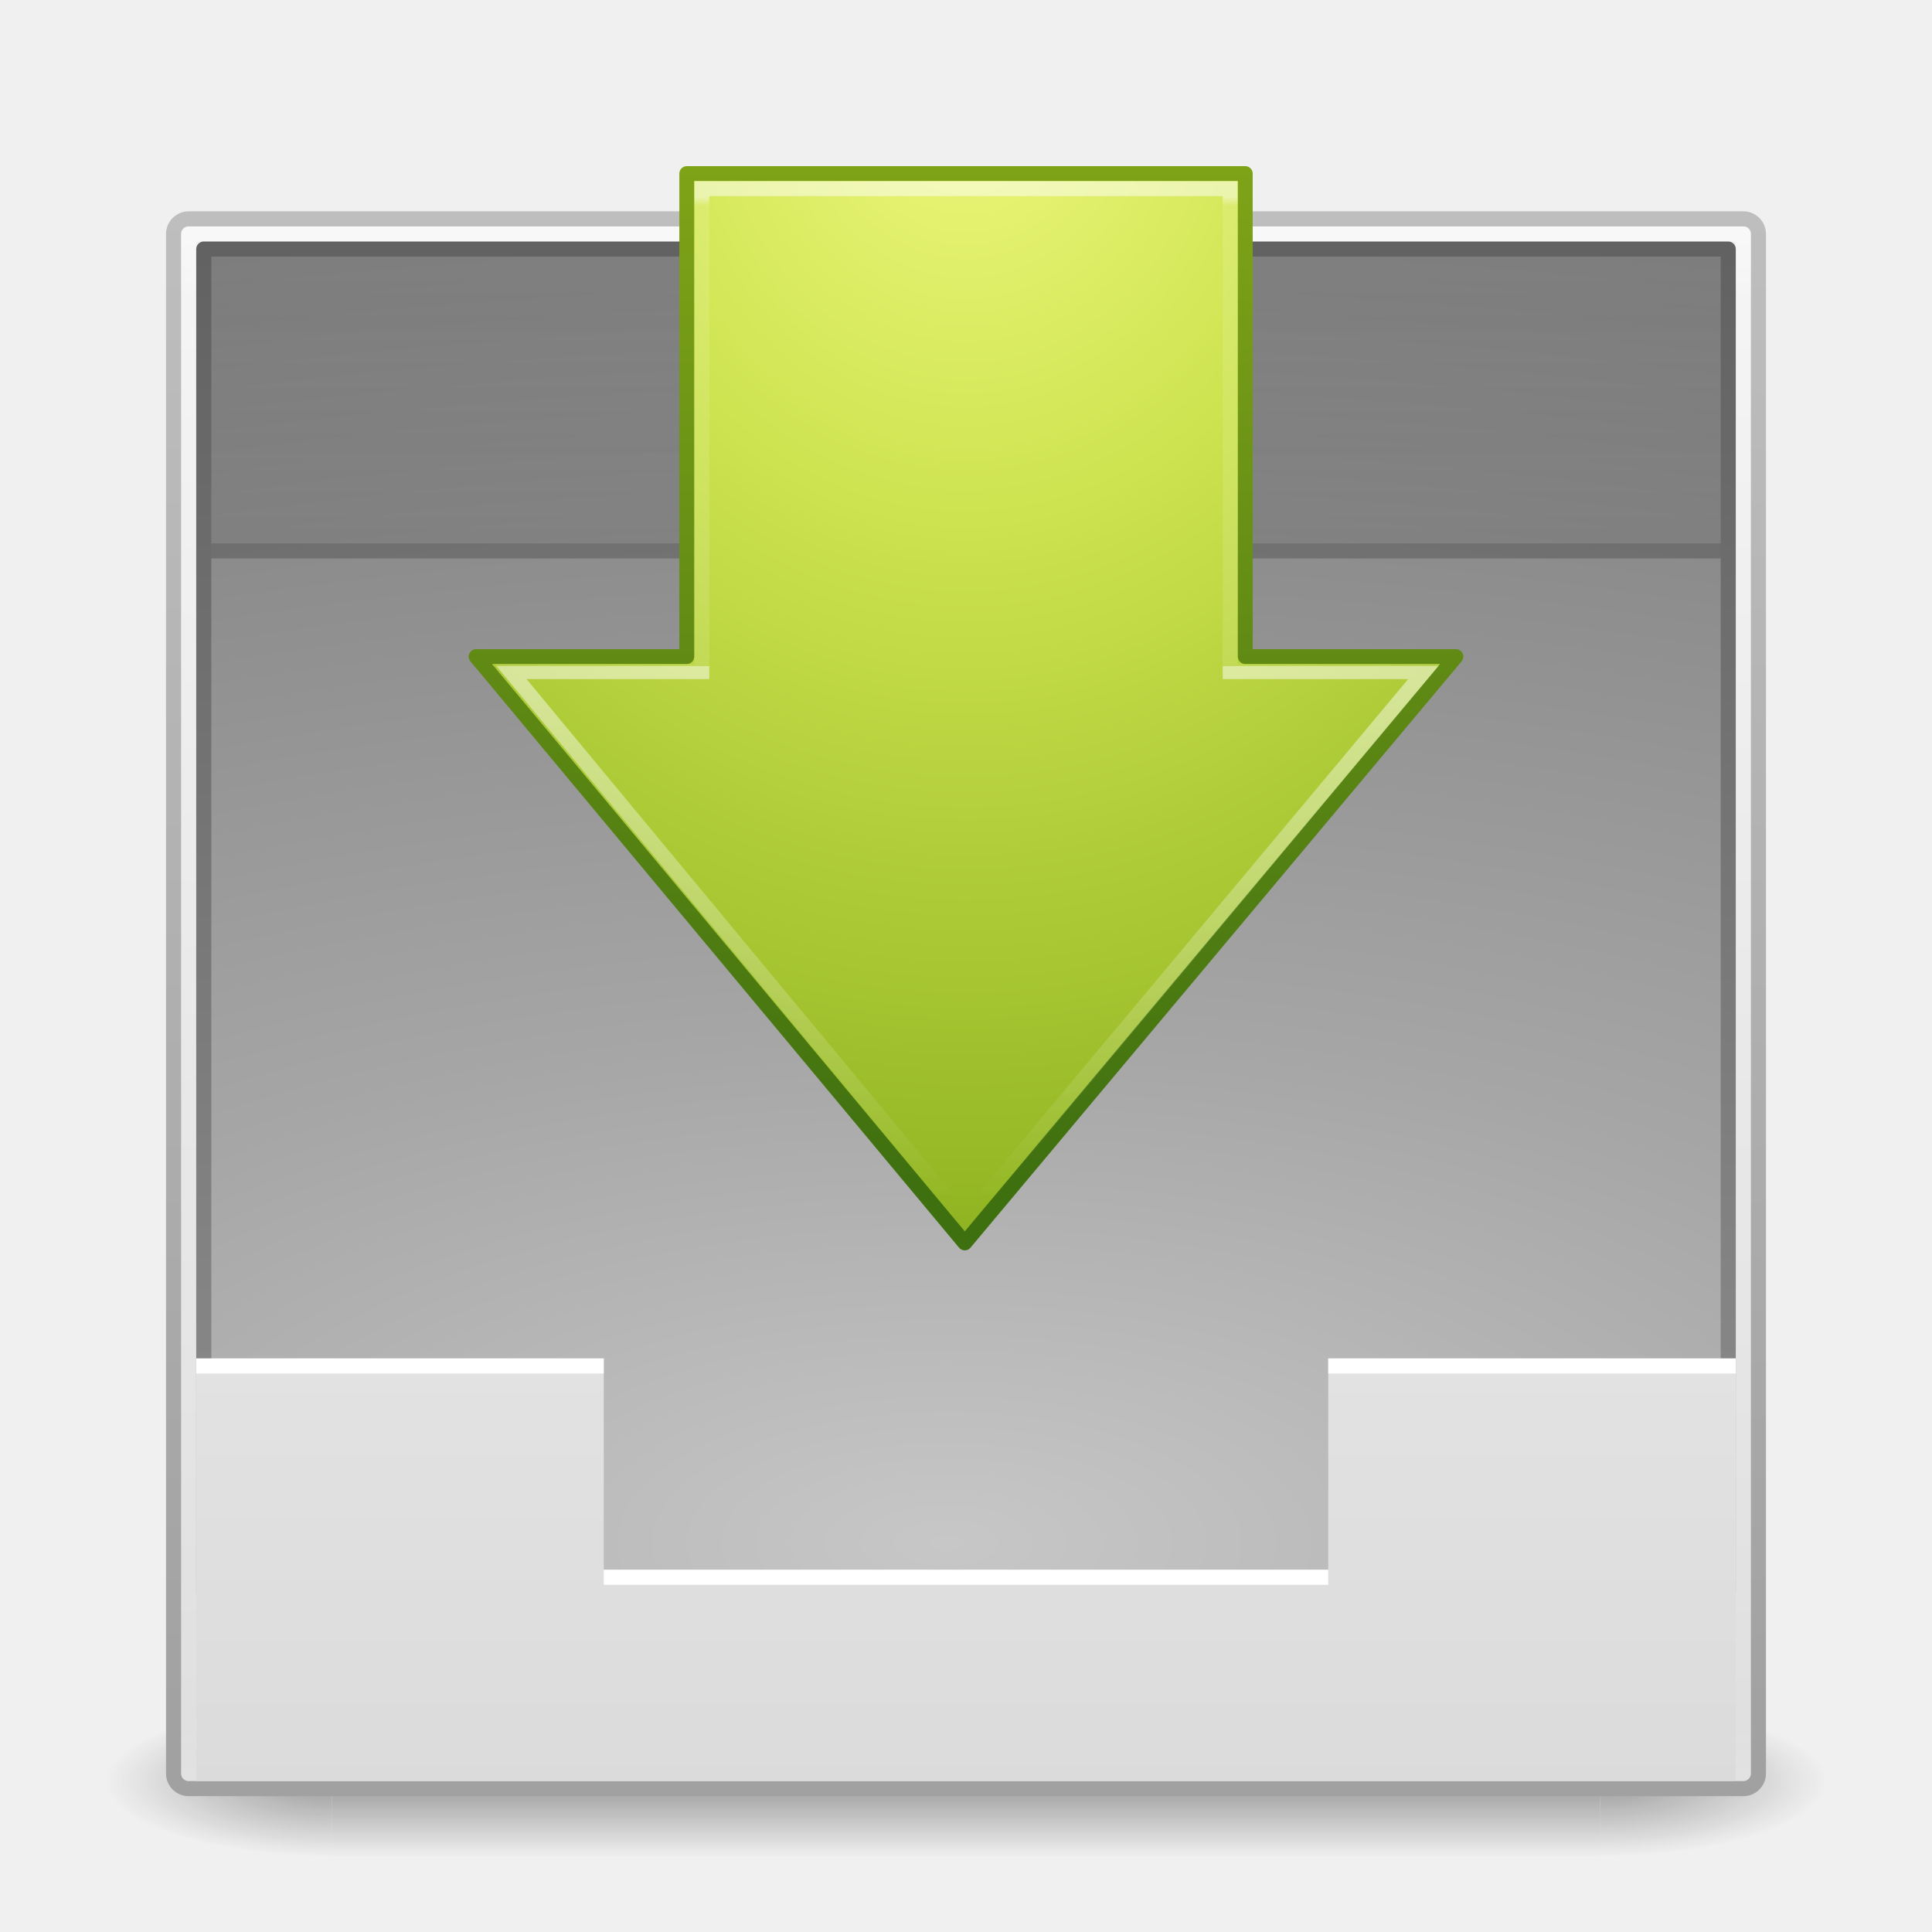
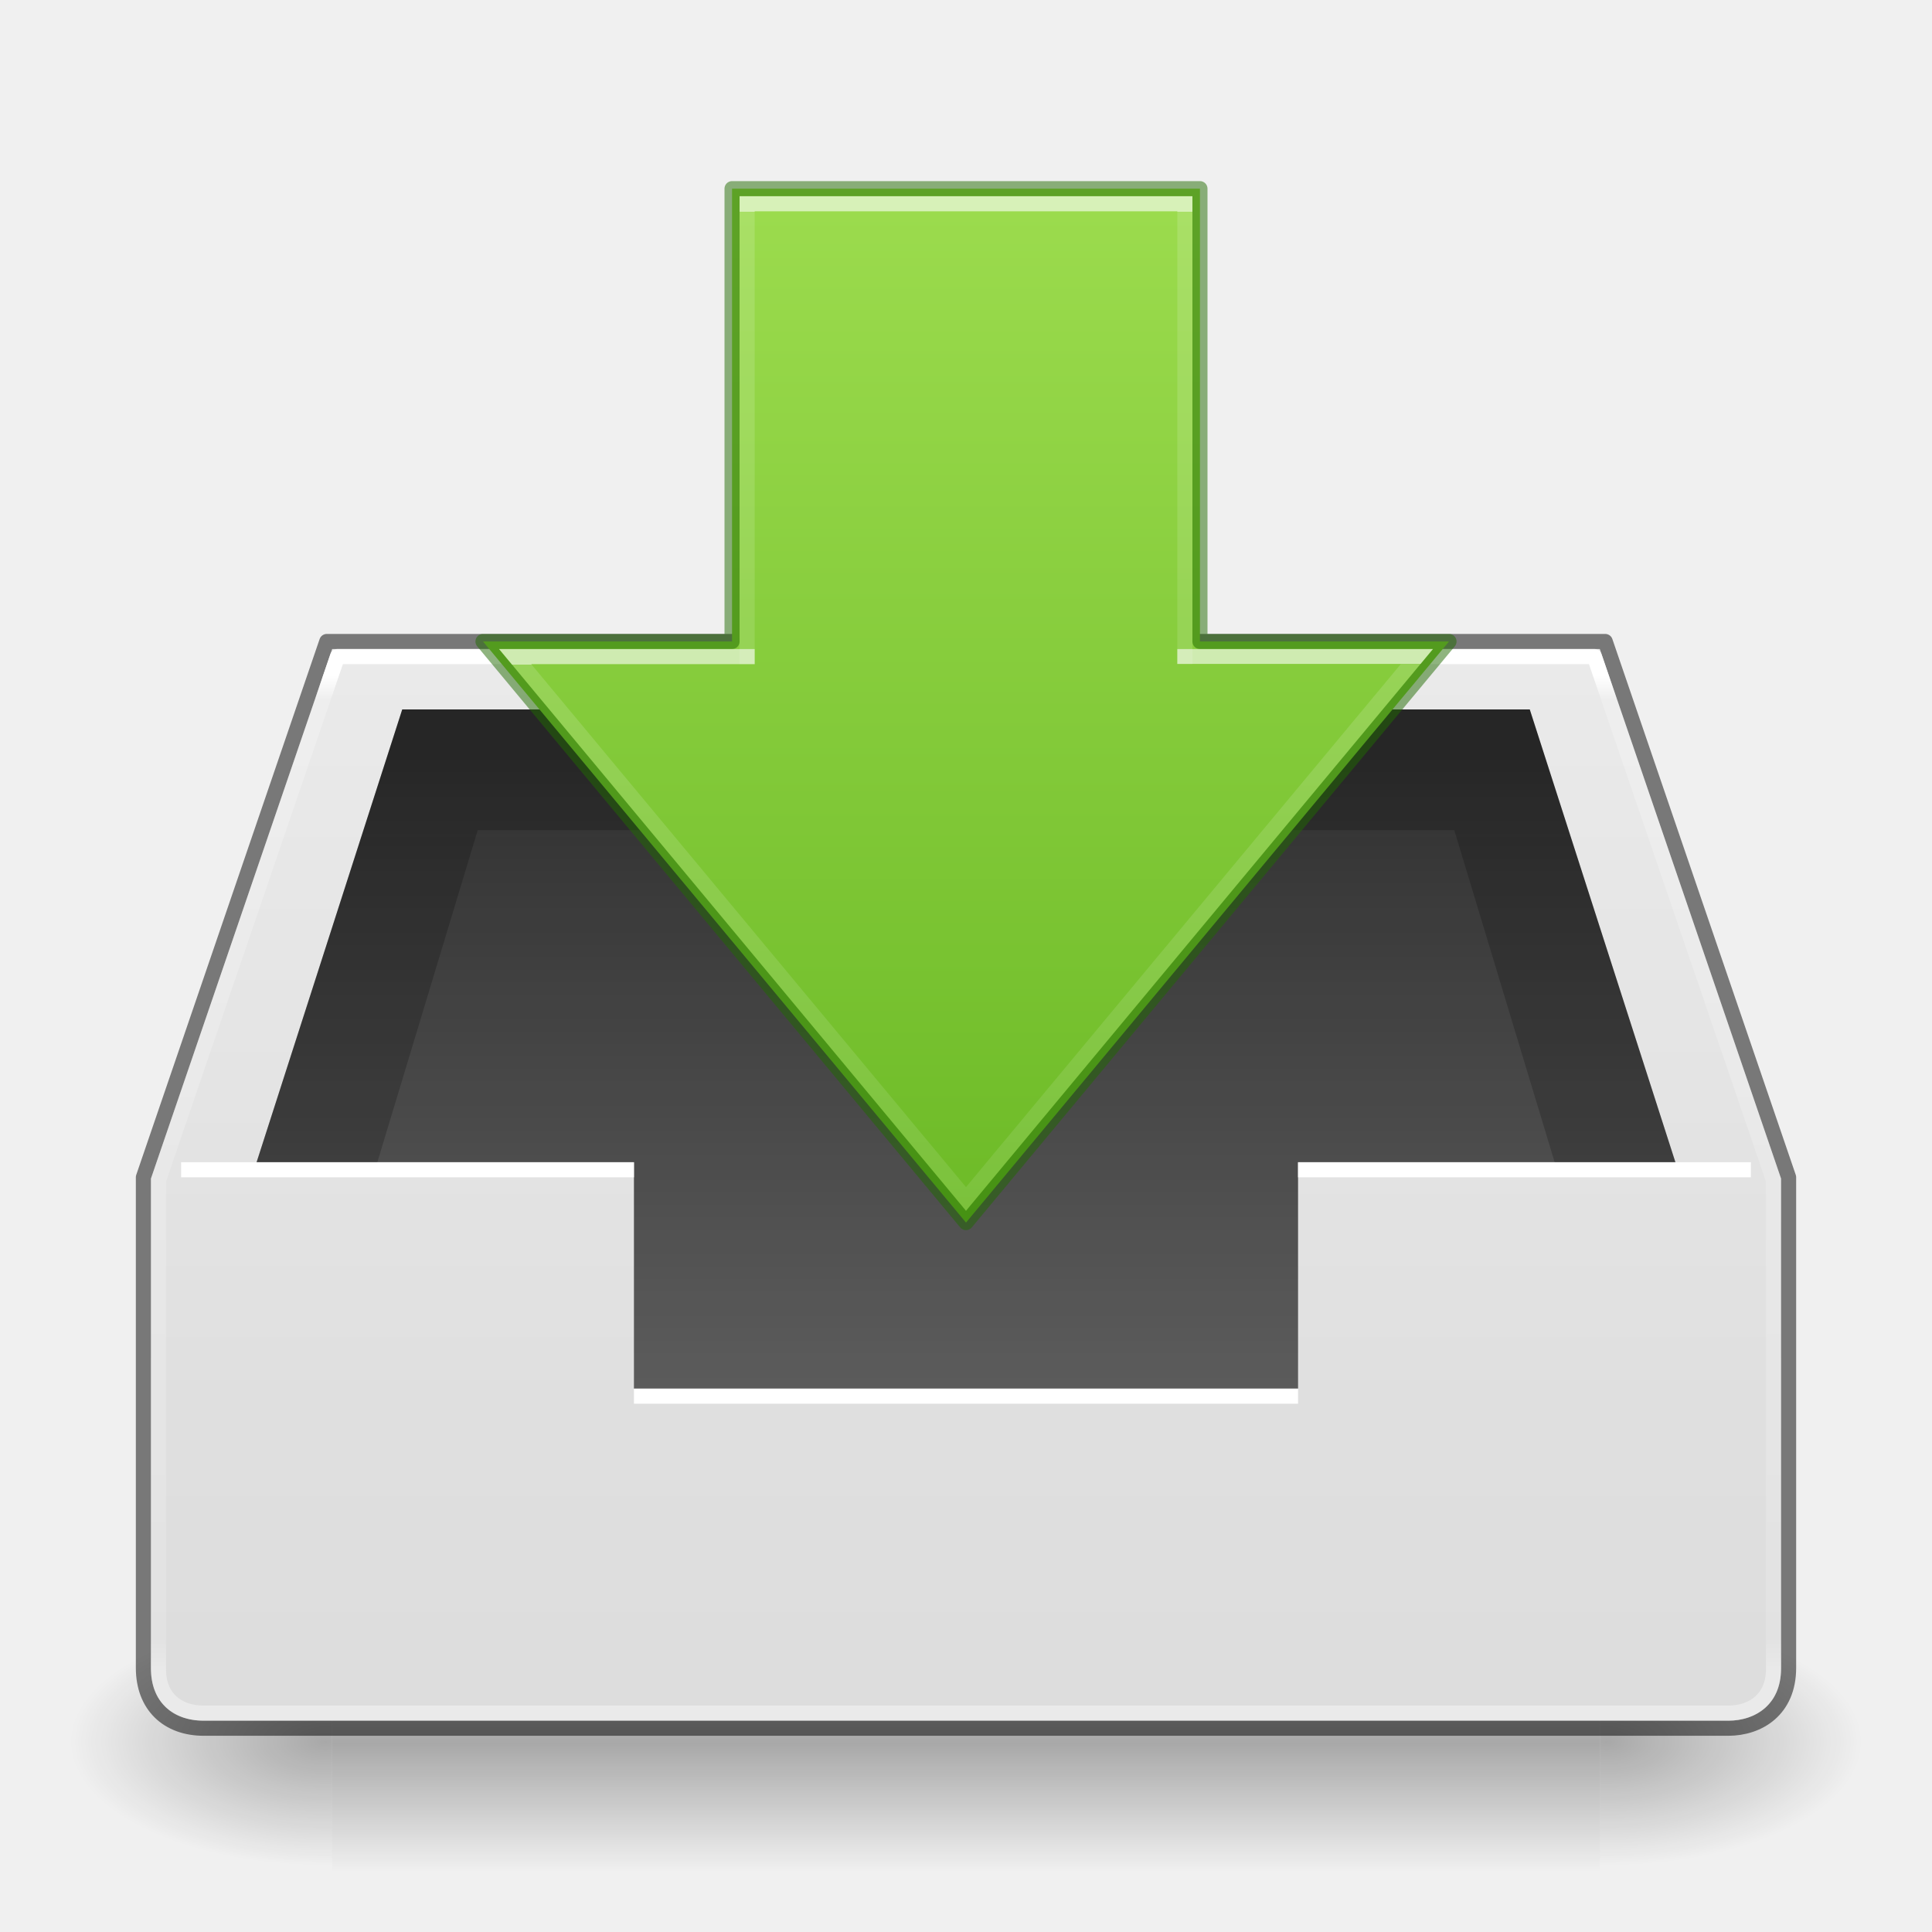
<svg xmlns="http://www.w3.org/2000/svg" xmlns:xlink="http://www.w3.org/1999/xlink" width="128" height="128" id="svg4124" version="1.1">
  <defs id="defs4126">
-     <linearGradient xlink:href="#linearGradient3264" id="linearGradient3179" gradientUnits="userSpaceOnUse" gradientTransform="matrix(0,2.010892,-1.901075,0,114.0229,-67.58708)" x1="8.264" y1="25.411" x2="41.297" y2="25.411" />
+     <linearGradient id="linearGradient11">
+       <stop offset="0" style="stop-color:#ffffff;stop-opacity:1" id="stop8" />
+       <stop id="stop9" style="stop-color:#ffffff;stop-opacity:0.235;" offset="0" />
+       <stop id="stop10" style="stop-color:#ffffff;stop-opacity:0.157;" offset="1" />
+       <stop id="stop11" style="stop-color:#ffffff;stop-opacity:0.392;" offset="1" />
+     </linearGradient>
+     <linearGradient id="linearGradient7">
+       <stop id="stop5" style="stop-color:#9bdb4d;stop-opacity:1;" offset="0" />
+       <stop id="stop6" style="stop-color:#68b723;stop-opacity:1;" offset="1" />
+     </linearGradient>
+     <linearGradient xlink:href="#linearGradient3264" id="linearGradient3179" gradientUnits="userSpaceOnUse" gradientTransform="matrix(0,2.010892,-1.901075,0,114.0229,-4.587087)" x1="9.244" y1="24.736" x2="41.659" y2="24.735" />
    <linearGradient id="linearGradient3264">
      <stop offset="0" style="stop-color:#ffffff;stop-opacity:1" id="stop3266" />
-       <stop id="stop3268" style="stop-color:#ffffff;stop-opacity:0.235;" offset="0.009" />
-       <stop id="stop3270" style="stop-color:#ffffff;stop-opacity:0.235;" offset="0.468" />
-       <stop id="stop3272" style="stop-color:#ffffff;stop-opacity:1;" offset="0.468" />
-       <stop offset="1" style="stop-color:#ffffff;stop-opacity:0" id="stop3274" />
+       <stop id="stop3268" style="stop-color:#ffffff;stop-opacity:0.235;" offset="0" />
+       <stop id="stop3270" style="stop-color:#ffffff;stop-opacity:0.157;" offset="1" />
+       <stop id="stop3272" style="stop-color:#ffffff;stop-opacity:0.392;" offset="1" />
    </linearGradient>
-     <radialGradient xlink:href="#linearGradient3242-7-8-3-6-1" id="radialGradient3182" gradientUnits="userSpaceOnUse" gradientTransform="matrix(0,3.633771,-3.145933,0,216.8737,-293.5725)" cx="64.575" cy="48.605" fx="64.575" fy="48.605" r="31" />
-     <linearGradient id="linearGradient3242-7-8-3-6-1">
-       <stop id="stop3244-5-5-7-5-7" style="stop-color:#eef87e;stop-opacity:1" offset="0" />
-       <stop id="stop3246-9-0-2-5-5" style="stop-color:#cde34f;stop-opacity:1" offset="0.262" />
-       <stop id="stop3248-7-5-3-3-3" style="stop-color:#93b723;stop-opacity:1" offset="0.661" />
-       <stop id="stop3250-8-9-5-8-8" style="stop-color:#5a7e0d;stop-opacity:1" offset="1" />
-     </linearGradient>
-     <linearGradient xlink:href="#linearGradient4121-6-7-7-7" id="linearGradient3184" gradientUnits="userSpaceOnUse" gradientTransform="matrix(0.7803892,0,0,0.9886361,-4.674226,-109.0168)" x1="72.422" y1="124.756" x2="72.422" y2="51.244" />
-     <linearGradient id="linearGradient4121-6-7-7-7">
-       <stop id="stop4123-85-8-3-7" style="stop-color:#3f7010;stop-opacity:1" offset="0" />
-       <stop id="stop4125-2-9-6-3" style="stop-color:#84a718;stop-opacity:1" offset="1" />
-     </linearGradient>
-     <linearGradient xlink:href="#linearGradient3688-464-309-8-331" id="linearGradient3190" gradientUnits="userSpaceOnUse" gradientTransform="matrix(3.095251,0,0,3.870356,-10.28601,19.42434)" x1="25.132" y1="1.962" x2="25.132" y2="7.01" />
-     <linearGradient id="linearGradient3688-464-309-8-331">
-       <stop id="stop3222" style="stop-color:#181818;stop-opacity:1" offset="0" />
-       <stop id="stop3224" style="stop-color:#181818;stop-opacity:0" offset="1" />
-     </linearGradient>
-     <linearGradient xlink:href="#linearGradient3600-3" id="linearGradient3194" gradientUnits="userSpaceOnUse" gradientTransform="matrix(3.157155,0,0,2.281474,-11.77172,-46.25518)" x1="25.132" y1="-0.751" x2="25.132" y2="44.41" />
    <linearGradient id="linearGradient3600-3">
      <stop id="stop3602-38" style="stop-color:#f4f4f4;stop-opacity:1" offset="0" />
      <stop id="stop3604-0" style="stop-color:#dbdbdb;stop-opacity:1" offset="1" />
    </linearGradient>
-     <radialGradient xlink:href="#linearGradient2867-449-88-871-390-598-476-591-434-148-57-177-0-454" id="radialGradient3198" gradientUnits="userSpaceOnUse" gradientTransform="matrix(-2.291294e-7,6.421942,-14.44444,0,186.2637,-91.66965)" cx="8.327" cy="8.553" fx="8.327" fy="8.553" r="20" />
-     <linearGradient id="linearGradient2867-449-88-871-390-598-476-591-434-148-57-177-0-454">
-       <stop id="stop3298" style="stop-color:#c7c7c7;stop-opacity:1" offset="0" />
-       <stop id="stop3300" style="stop-color:#a6a6a6;stop-opacity:1" offset="0.262" />
-       <stop id="stop3302" style="stop-color:#7b7b7b;stop-opacity:1" offset="0.705" />
-       <stop id="stop3304" style="stop-color:#595959;stop-opacity:1" offset="1" />
+     <linearGradient x1="-15.846" y1="16.833" x2="-15.846" y2="42.308" id="linearGradient4078" xlink:href="#linearGradient4090" gradientUnits="userSpaceOnUse" gradientTransform="matrix(2.580866,0,0,2.597515,134.2745,1.019009)" />
+     <linearGradient id="linearGradient4090">
+       <stop id="stop4092" style="stop-color:#ffffff;stop-opacity:1" offset="0" />
+       <stop id="stop4094" style="stop-color:#ffffff;stop-opacity:0.235" offset="0.024" />
+       <stop id="stop4096" style="stop-color:#ffffff;stop-opacity:0.157" offset="0.965" />
+       <stop id="stop4098" style="stop-color:#ffffff;stop-opacity:0.392" offset="1" />
    </linearGradient>
-     <linearGradient xlink:href="#linearGradient3707-319-631-407-324-6-290" id="linearGradient3200" gradientUnits="userSpaceOnUse" gradientTransform="matrix(2.589743,0,0,2.282052,1.845849,-51.7682)" x1="24" y1="59.602" x2="24" y2="3.899" />
-     <linearGradient id="linearGradient3707-319-631-407-324-6-290">
-       <stop id="stop3308" style="stop-color:#505050;stop-opacity:1" offset="0" />
-       <stop id="stop3310" style="stop-color:#8e8e8e;stop-opacity:1" offset="1" />
+     <linearGradient xlink:href="#linearGradient6435" id="linearGradient6437" x1="8.006" y1="7.028" x2="8.006" y2="15.504" gradientUnits="userSpaceOnUse" gradientTransform="matrix(7.276895,0,0,7.392927,5.780477,-3.676966)" />
+     <linearGradient id="linearGradient6435">
+       <stop style="stop-color:#000000;stop-opacity:0.8;" offset="0" id="stop6431" />
+       <stop style="stop-color:#000000;stop-opacity:0.5;" offset="1" id="stop6433" />
    </linearGradient>
-     <linearGradient xlink:href="#linearGradient3924-45" id="linearGradient3107-996" gradientUnits="userSpaceOnUse" gradientTransform="matrix(2.783784,0,0,2.756757,-2.810804,-63.66213)" x1="24" y1="5" x2="24" y2="43" />
-     <linearGradient id="linearGradient3924-45">
-       <stop offset="0" style="stop-color:#ffffff;stop-opacity:1" id="stop3124" />
-       <stop offset="0.063" style="stop-color:#ffffff;stop-opacity:0.235" id="stop3126" />
-       <stop offset="0.951" style="stop-color:#ffffff;stop-opacity:0.157" id="stop3128" />
-       <stop offset="1" style="stop-color:#ffffff;stop-opacity:0.392" id="stop3130" />
+     <linearGradient x1="16" y1="0" x2="16" y2="16" id="linearGradient3846-6" xlink:href="#linearGradient3600-3" gradientUnits="userSpaceOnUse" gradientTransform="matrix(7.276895,0,0,7.392927,5.780477,-3.676966)" />
+     <linearGradient xlink:href="#linearGradient3600-3" id="linearGradient4288" gradientUnits="userSpaceOnUse" x1="16" y1="0" x2="16" y2="16" gradientTransform="matrix(7.714285,0,0,11.99991,2.285716,-65.99868)" />
+     <radialGradient cx="605.714" cy="486.648" fx="605.714" fy="486.648" gradientTransform="matrix(-0.144583,0,0,0.070003,109.1345,81.33297)" gradientUnits="userSpaceOnUse" xlink:href="#linearGradient4712" id="radialGradient3032" r="117.143" />
+     <linearGradient id="linearGradient4712">
+       <stop id="stop4708" offset="0" style="stop-color:#000000;stop-opacity:1;" />
+       <stop id="stop4710" offset="1" style="stop-color:#000000;stop-opacity:0;" />
    </linearGradient>
-     <linearGradient xlink:href="#linearGradient3600-8-8" id="linearGradient3203-7" gradientUnits="userSpaceOnUse" gradientTransform="matrix(3.000004,0,0,2.390588,-8.000111,-54.21697)" x1="25.132" y1="0.985" x2="25.132" y2="47.013" />
-     <linearGradient id="linearGradient3600-8-8">
-       <stop id="stop3602-4-4" style="stop-color:#f4f4f4;stop-opacity:1" offset="0" />
-       <stop id="stop3604-5-5" style="stop-color:#dbdbdb;stop-opacity:1" offset="1" />
+     <radialGradient cx="605.714" cy="486.648" fx="605.714" fy="486.648" gradientTransform="matrix(0.1445831,0,0,0.070003,18.86552,81.33298)" gradientUnits="userSpaceOnUse" xlink:href="#linearGradient4712" id="radialGradient3030" r="117.143" />
+     <linearGradient gradientTransform="matrix(0.1739645,0,0,0.06999996,1.124255,81.33464)" gradientUnits="userSpaceOnUse" xlink:href="#50485" id="linearGradient3784" x1="302.857" x2="302.857" y1="366.648" y2="609.505" />
+     <linearGradient id="50485">
+       <stop id="stop2667-18" offset="0" style="stop-color:#000000;stop-opacity:0" />
+       <stop id="stop2669-9" offset="0.5" style="stop-color:#000000;stop-opacity:1" />
+       <stop id="stop2671-33" offset="1" style="stop-color:#000000;stop-opacity:0" />
    </linearGradient>
-     <linearGradient xlink:href="#linearGradient3104-3-3" id="linearGradient3205-0" gradientUnits="userSpaceOnUse" gradientTransform="matrix(2.422493,0,0,2.237234,170.2308,-56.88119)" x1="-51.786" y1="50.786" x2="-51.786" y2="2.906" />
-     <linearGradient id="linearGradient3104-3-3">
-       <stop id="stop3106-6-6" style="stop-color:#a0a0a0;stop-opacity:1" offset="0" />
-       <stop id="stop3108-1-1" style="stop-color:#bebebe;stop-opacity:1" offset="1" />
-     </linearGradient>
-     <radialGradient gradientTransform="matrix(2.003784,0,0,1.4,27.98813,-17.4)" gradientUnits="userSpaceOnUse" xlink:href="#linearGradient3688-166-749-654" id="radialGradient2873-966-168-714" fy="43.5" fx="4.993" r="2.5" cy="43.5" cx="4.993" />
-     <linearGradient id="linearGradient3688-166-749-654">
-       <stop offset="0" style="stop-color:#181818;stop-opacity:1" id="stop3088" />
-       <stop offset="1" style="stop-color:#181818;stop-opacity:0" id="stop3090" />
-     </linearGradient>
-     <radialGradient gradientTransform="matrix(2.003784,0,0,1.4,-20.01187,-104.4)" gradientUnits="userSpaceOnUse" xlink:href="#linearGradient3688-464-309-604" id="radialGradient2875-742-326-419" fy="43.5" fx="4.993" r="2.5" cy="43.5" cx="4.993" />
-     <linearGradient id="linearGradient3688-464-309-604">
-       <stop offset="0" style="stop-color:#181818;stop-opacity:1" id="stop3094" />
-       <stop offset="1" style="stop-color:#181818;stop-opacity:0" id="stop3096" />
-     </linearGradient>
-     <linearGradient gradientUnits="userSpaceOnUse" xlink:href="#linearGradient3702-501-757-795" id="linearGradient2877-634-617-908" y2="39.999" x2="25.058" y1="47.028" x1="25.058" />
-     <linearGradient id="linearGradient3702-501-757-795">
-       <stop offset="0" style="stop-color:#181818;stop-opacity:0" id="stop3100" />
-       <stop offset="0.5" style="stop-color:#181818;stop-opacity:1" id="stop3102" />
-       <stop offset="1" style="stop-color:#181818;stop-opacity:0" id="stop3104" />
-     </linearGradient>
+     <linearGradient xlink:href="#linearGradient7" id="linearGradient1" x1="75.004" y1="13.997" x2="75.002" y2="88.003" gradientUnits="userSpaceOnUse" />
+     <linearGradient xlink:href="#linearGradient11" id="linearGradient8" gradientUnits="userSpaceOnUse" gradientTransform="matrix(0,2.010892,-1.901075,0,114.0229,-4.587087)" x1="24.163" y1="18.95" x2="42.148" y2="18.949" />
  </defs>
-   <g id="layer1" transform="translate(0,64)">
-     <g transform="matrix(2.849999,0,0,1.111113,-4.399972,6.777734)" id="g2036" style="display:inline">
-       <g transform="matrix(1.052632,0,0,1.285713,-1.263158,-13.42854)" id="g3712" style="opacity:0.4">
-         <rect width="5" height="7" x="38" y="40" id="rect2801" style="fill:url(#radialGradient2873-966-168-714);fill-opacity:1;stroke:none" />
-         <rect width="5" height="7" x="-10" y="-47" transform="scale(-1,-1)" id="rect3696" style="fill:url(#radialGradient2875-742-326-419);fill-opacity:1;stroke:none" />
-         <rect width="28" height="7" x="10" y="40" id="rect3700" style="fill:url(#linearGradient2877-634-617-908);fill-opacity:1;stroke:none" />
-       </g>
-     </g>
-     <rect width="105" height="104" rx="1" ry="1" x="11.5" y="-49.5" id="rect5505-21" style="color:#000000;fill:url(#linearGradient3203-7);fill-opacity:1;fill-rule:nonzero;stroke:url(#linearGradient3205-0);stroke-width:1;stroke-linecap:butt;stroke-linejoin:round;stroke-miterlimit:4;stroke-opacity:1;stroke-dasharray:none;stroke-dashoffset:0;marker:none;visibility:visible;display:inline;overflow:visible;enable-background:accumulate" />
-     <rect width="103" height="102" x="12.5" y="-48.5" id="rect6741" style="opacity:0.5;fill:none;stroke:url(#linearGradient3107-996);stroke-width:1;stroke-linecap:round;stroke-linejoin:round;stroke-miterlimit:4;stroke-opacity:1;stroke-dasharray:none;stroke-dashoffset:0" />
-     <rect width="101" height="89" x="13.5" y="-41.5" transform="scale(1,-1)" id="rect5505-21-2" style="color:#000000;fill:url(#radialGradient3198);fill-opacity:1;fill-rule:nonzero;stroke:url(#linearGradient3200);stroke-width:1;stroke-linecap:round;stroke-linejoin:round;stroke-miterlimit:4;stroke-opacity:1;stroke-dasharray:none;stroke-dashoffset:0;marker:none;visibility:visible;display:inline;overflow:visible;enable-background:accumulate" />
-     <path style="opacity:0.2;fill:none;stroke:#000000;stroke-width:1px;stroke-linecap:butt;stroke-linejoin:miter;stroke-opacity:1" d="m 14,-27.5 100,0" id="path4065" />
-     <path d="M 13,26 13,54 l 102,0 0,-28 c 0,0 -14.486,3.5e-4 -27,0 l 0,14 -48,0 0,-14 c -15.111,-3.45e-4 -19.209,0 -27,0 z" id="path4160-0" style="color:#000000;fill:url(#linearGradient3194);fill-opacity:1;fill-rule:nonzero;stroke:none;stroke-width:1;marker:none;visibility:visible;display:inline;overflow:visible;enable-background:accumulate" />
-     <path d="m 40,40.5 48,0 m 0,-14 27,0 m -102,0 27,0" id="path4015-6" style="fill:#ffffff;stroke:#ffffff;stroke-width:1px;stroke-linecap:butt;stroke-linejoin:miter;stroke-opacity:1" />
-     <rect style="opacity:0.1;color:#000000;fill:url(#linearGradient3190);fill-opacity:1;fill-rule:nonzero;stroke:none;stroke-width:1;marker:none;visibility:visible;display:inline;overflow:visible;enable-background:accumulate" id="rect3210" width="100" height="19" x="14" y="28" transform="scale(1,-1)" />
-     <path style="color:#000000;fill:url(#radialGradient3182);fill-opacity:1;fill-rule:nonzero;stroke:url(#linearGradient3184);stroke-width:0.985;stroke-linecap:round;stroke-linejoin:round;stroke-miterlimit:4;stroke-opacity:1;stroke-dasharray:none;stroke-dashoffset:0;marker:none;visibility:visible;display:inline;overflow:visible;enable-background:accumulate" id="path3288" d="m 96.457,-20.5 -32.538,38.847 -32.375,-38.847 13.957,0 0,-32 37,0 0,32 z" />
-     <path style="opacity:0.5;fill:none;stroke:url(#linearGradient3179);stroke-width:0.985;stroke-linecap:butt;stroke-linejoin:miter;stroke-miterlimit:4;stroke-opacity:1;stroke-dasharray:none;stroke-dashoffset:0;marker:none;visibility:visible;display:inline;overflow:visible" id="path3290" d="M 94.349,-19.5 63.971,16.847 33.836,-19.5 l 12.664,0 0,-32 35,0 0,32 z" />
-   </g>
+   <rect y="107" x="22" width="84" style="display:inline;overflow:visible;visibility:visible;opacity:0.3;fill:url(#linearGradient3784);fill-opacity:1;fill-rule:nonzero;stroke:none;stroke-width:104.962;stroke-miterlimit:4;stroke-dasharray:none;marker:none;enable-background:new" id="rect4173-4" height="17" />
+   <path style="display:inline;overflow:visible;visibility:visible;opacity:0.3;fill:url(#radialGradient3030);fill-opacity:1;fill-rule:nonzero;stroke:none;stroke-width:104.962;stroke-miterlimit:4;stroke-dasharray:none;marker:none;enable-background:new" id="path5058-9" d="m 106,107 v 17 c 7.446,0.033 18,-3.809 18,-8.501 C 124,110.807 115.691,107 106,107 Z" />
+   <path style="display:inline;overflow:visible;visibility:visible;opacity:0.3;fill:url(#radialGradient3032);fill-opacity:1;fill-rule:nonzero;stroke:none;stroke-width:104.962;stroke-miterlimit:4;stroke-dasharray:none;marker:none;enable-background:new" id="path5018-53" d="m 22,107 v 17 C 14.554,124.032 4,120.191 4,115.499 4,110.807 12.309,107 22,107 Z" />
+   <rect style="color:#000000;display:inline;overflow:visible;visibility:visible;fill:url(#linearGradient4288);fill-opacity:1;fill-rule:nonzero;stroke:none;stroke-width:1;marker:none;enable-background:accumulate" id="rect3937-2" y="78" x="10" ry="3.269" rx="3.31" height="36" width="108" />
+   <path style="color:#000000;display:inline;overflow:visible;visibility:visible;fill:url(#linearGradient3846-6);fill-opacity:1;fill-rule:nonzero;stroke:none;stroke-width:1px;marker:none;enable-background:accumulate" id="path3979" d="M 10,78.1 22,43 h 84 l 12,35.1 V 90 H 10 Z" />
+   <path style="color:#000000;display:inline;overflow:visible;visibility:visible;fill:url(#linearGradient6437);fill-opacity:1;fill-rule:nonzero;stroke:none;stroke-width:1;marker:none;enable-background:accumulate" id="path3852" d="M 26.65,47 17,77 H 42 V 92 H 86 V 77 h 25 l -9.65,-30 z" />
+   <path style="display:inline;opacity:0.2;fill:#000000;fill-opacity:1;stroke:none;stroke-width:1" id="path4003" d="M 26.65,47 17,77 h 8 l 6.65,-22 h 64.7 L 103,77 h 8 l -9.65,-30 z" />
+   <path style="color:#000000;display:inline;overflow:visible;visibility:visible;fill:#ffffff;fill-opacity:1;fill-rule:nonzero;stroke:none;stroke-width:1;marker:none;enable-background:accumulate" id="path3806" d="m 12,77 v 1 H 42 V 93 H 86 V 78 h 30 V 77 H 86 V 92 H 42 V 77 Z" />
+   <path style="color:#000000;display:inline;overflow:visible;visibility:visible;opacity:0.5;fill:none;stroke:#000000;stroke-width:1;stroke-linejoin:round;stroke-miterlimit:4;stroke-dasharray:none;stroke-opacity:1;marker:none;enable-background:accumulate" id="rect4014" d="m 9.5,78 v 32.5 c 0,2.494 1.603,4 4,4 h 101 c 2,0 4,-1.2 4,-4 V 78 L 106.35,42.5 h -84.7 z" />
+   <path style="color:#000000;display:inline;overflow:visible;visibility:visible;fill:none;stroke:url(#linearGradient4078);stroke-width:1;stroke-linecap:round;stroke-linejoin:round;stroke-miterlimit:4;stroke-dasharray:none;stroke-dashoffset:0;stroke-opacity:1;marker:none;enable-background:accumulate" id="path4076" d="M 22.36,43.5 10.5,78.2 v 32.4 c 5.22e-4,1.898 1.274,2.899 3,2.9 l 101,3e-5 c 1.674,-10e-4 2.998,-0.998 3,-2.9 V 78.2 L 105.63,43.5 Z" />
+   <path style="color:#000000;display:inline;overflow:visible;visibility:visible;fill:url(#linearGradient1);fill-rule:nonzero;stroke:#206b00;stroke-width:1;stroke-linecap:round;stroke-linejoin:round;stroke-miterlimit:4;stroke-dasharray:none;stroke-dashoffset:0;stroke-opacity:0.502;marker:none;enable-background:accumulate" id="path3288" d="M 96,42.5 64,81 32,42.5 h 16.5 v -30 h 31 v 30 z" />
+   <path style="display:inline;overflow:visible;visibility:visible;opacity:0.6;fill:none;stroke:url(#linearGradient8);stroke-width:1;stroke-linecap:square;stroke-linejoin:miter;stroke-miterlimit:4;stroke-dasharray:none;stroke-dashoffset:0;stroke-opacity:1;marker:none" id="path3290" d="M 78.5,43.5 H 93.87 L 64,79.43 34.13,43.5 H 49.5" />
+   <path style="display:inline;overflow:visible;visibility:visible;opacity:0.6;fill:none;stroke:url(#linearGradient3179);stroke-width:1;stroke-linecap:square;stroke-linejoin:miter;stroke-miterlimit:4;stroke-dasharray:none;stroke-dashoffset:0;stroke-opacity:1;marker:none" id="path3290-2" d="m 49.5,43.5 v -30 h 29 v 30" />
</svg>
